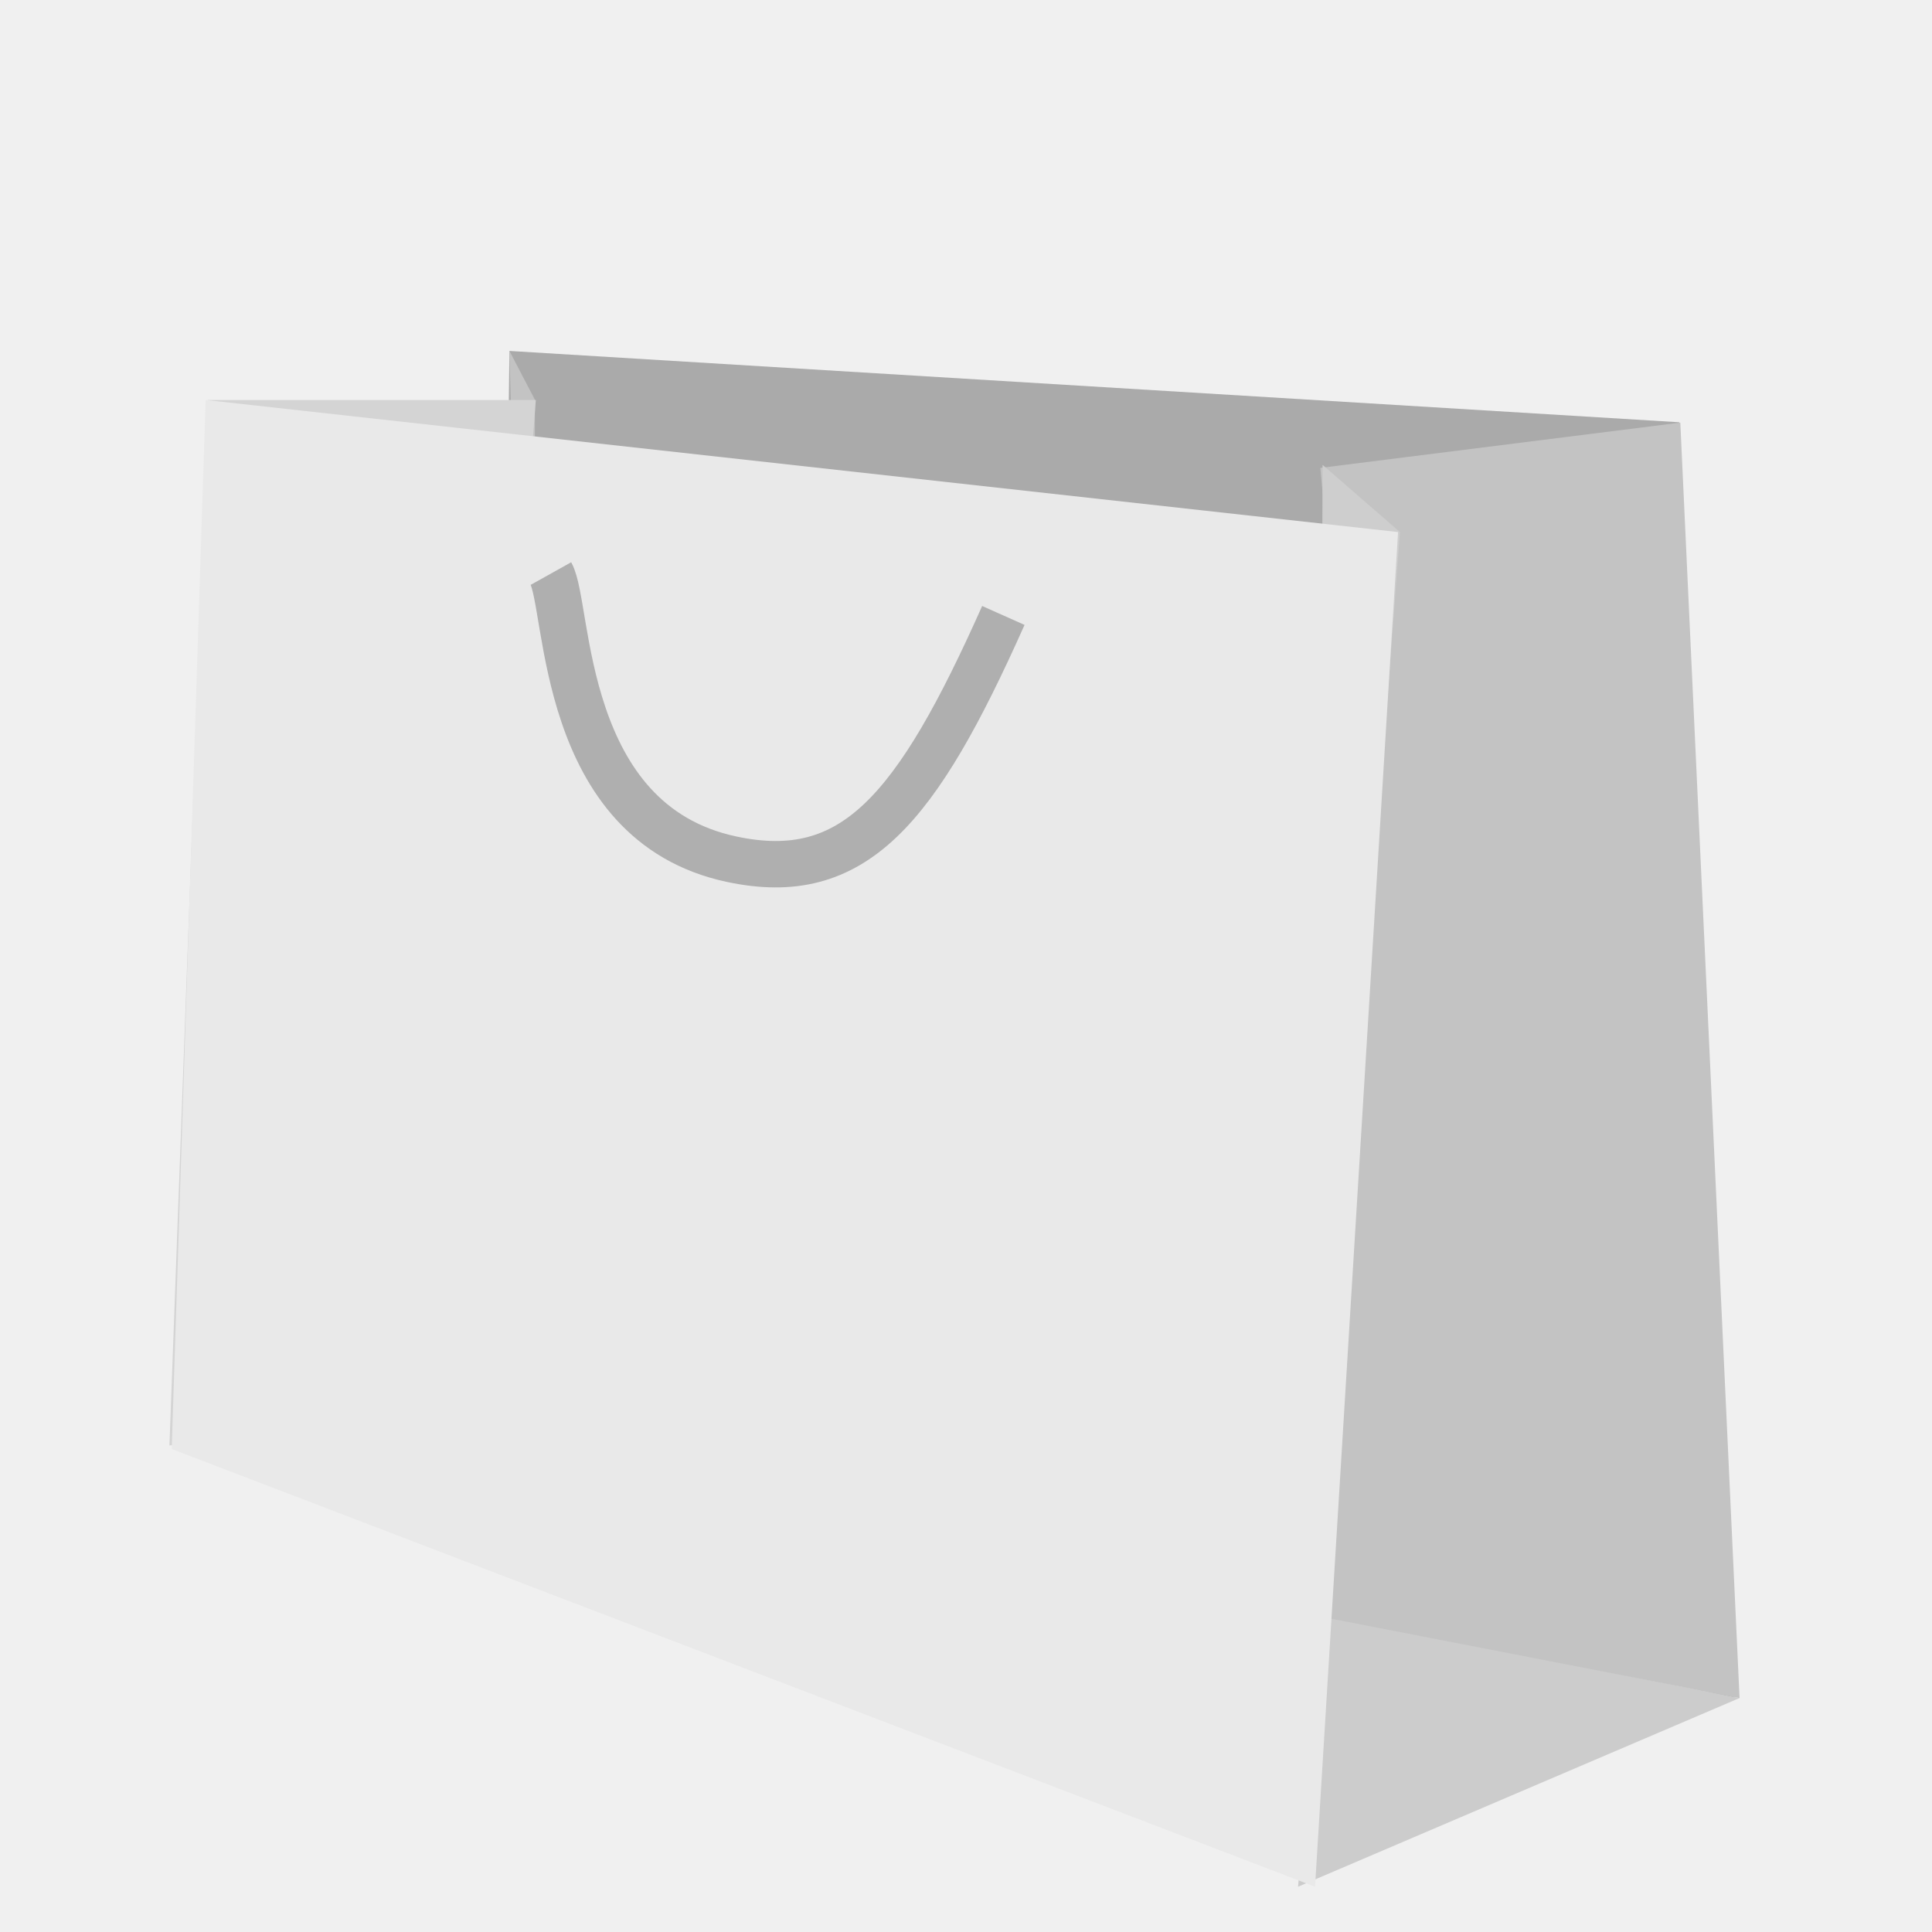
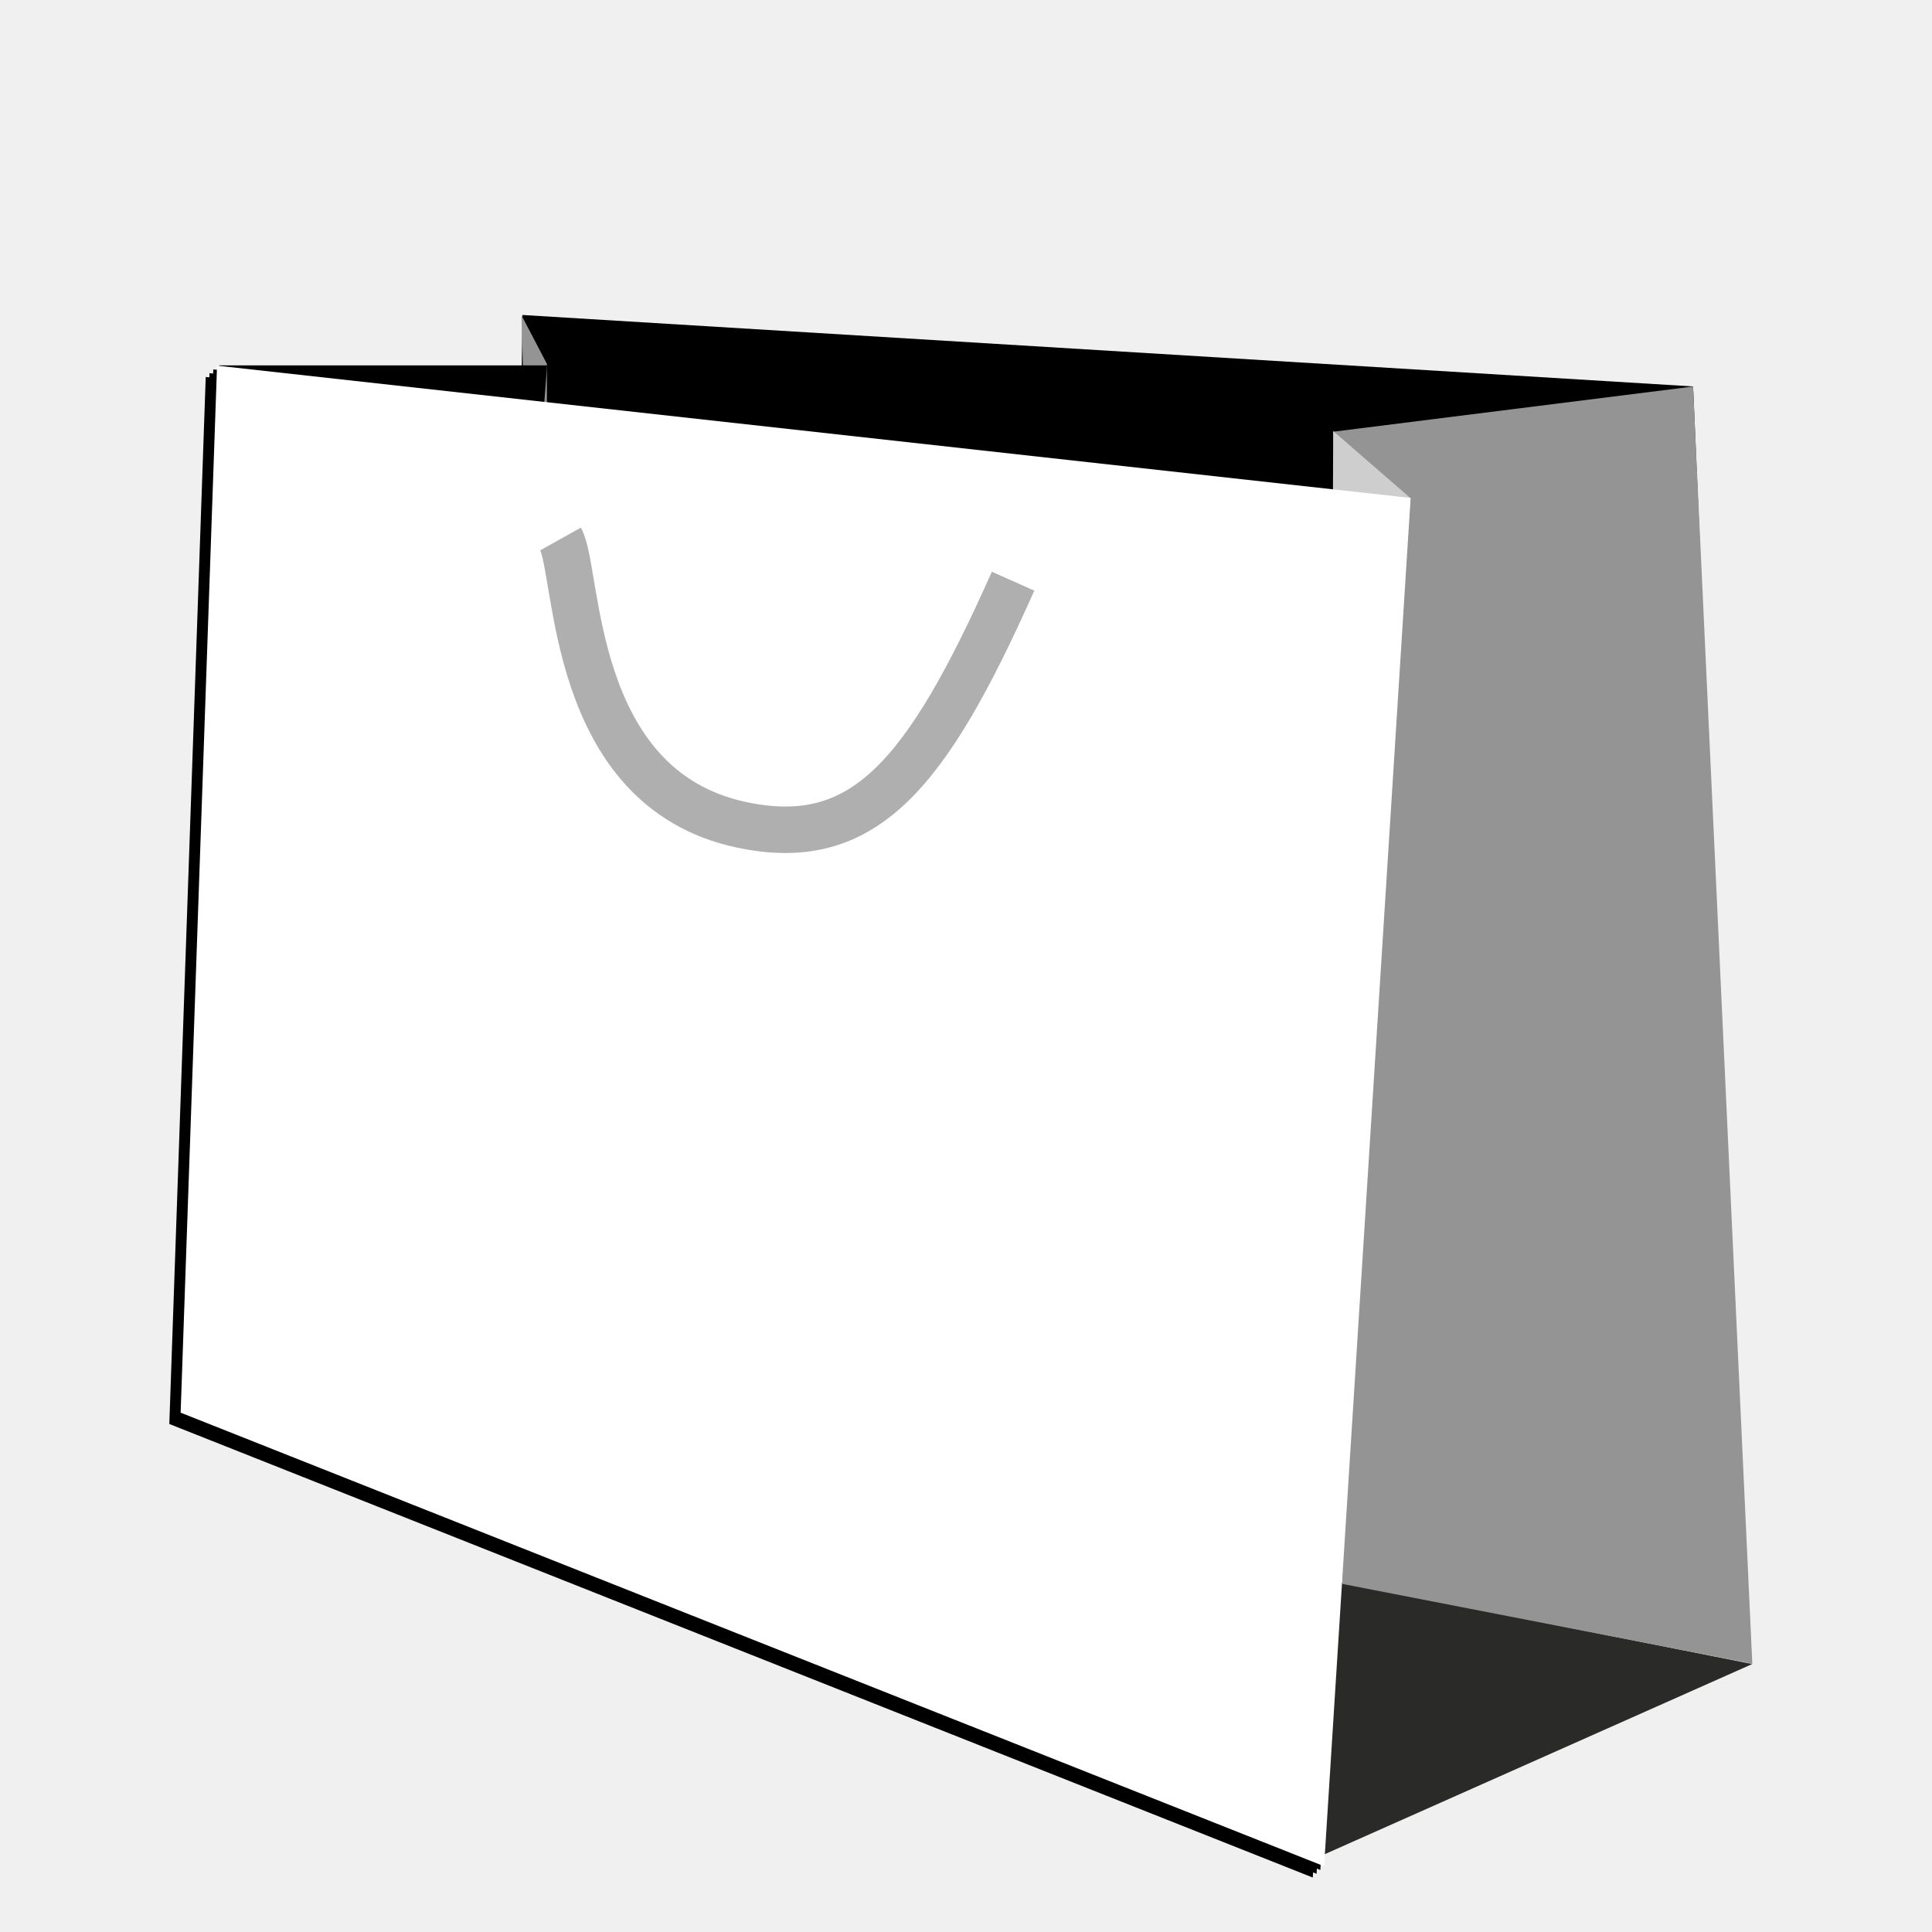
- <svg xmlns="http://www.w3.org/2000/svg" height="512" width="512" viewBox="0 0 512 512" preserveAspectRatio="none slice">
-   <path d="M135 93l310 18.9 14.5 338-328-72.1z" fill="#aaa" />
-   <path d="M344 500l117-50-111-22z" fill="#ccc" />
-   <path d="M461 450l-15.7-338-95.4 12 2.49 26.9v278zM135 93l6.74 12.9v233z" fill="#c3c3c3" />
-   <path d="M371 141l-20.5-17.8-1.21 307z" fill="#cecece" />
-   <path d="M55.1 106H142l-20.5 269-76.6 8.06z" fill="#d4d4d4" />
-   <g>
-     <path fill="#e9e9e9" d="M54.5 106l316 35-22 359-303-116z" />
-     <path d="M146 152c4.94 8.85 2.19 66 47.9 75.7 32.3 6.88 48.9-12.8 72-64.6" stroke="#afafaf" stroke-width="12.3" fill="none" />
+ <svg xmlns="http://www.w3.org/2000/svg" viewBox="0 0 512 512" width="512" height="512">
+   <style>
+ 		tspan { white-space:pre }
+ 		.shp0 { fill: #000000 } 
+ 		.shp1 { fill: #2a2a28 } 
+ 		.shp2 { fill: #949494 } 
+ 		.shp3 { fill: #cecece } 
+ 		.shp4 { fill: #ed3c32 } 
+ 		.shp5 { fill: #fbb829 } 
+ 		.shp6 { fill: #97c000 } 
+ 		.shp7 { fill: #3ba5c6 } 
+ 		.shp8 { fill: #ffffff } 
+ 		.shp9 { fill: none;stroke: #afafaf;stroke-width: 12.317 } 
+ 	</style>
+   <g id="Folder 1">
+     <path id="Layer" class="shp0" d="M138.45 83.47L448.69 102.41L463.17 439.98L134.79 367.86L138.45 83.47Z" />
+     <path id="Layer" class="shp1" d="M347.27 493.07L464.38 440.98L353.31 418.94L347.27 493.07Z" />
+     <path id="Layer" fill-rule="evenodd" class="shp2" d="M355.73 419.75L355.73 141.28L353.24 114.42L448.68 102.43L464.38 440.9L355.73 419.75ZM138.2 83.56L144.94 96.43L144.94 329.82L138.2 83.56Z" />
+     <path id="Layer" class="shp3" d="M373.8 132.01L353.31 114.23L352.1 420.75L373.8 132.01Z" />
+     <path id="Layer" class="shp0" d="M58.06 96.83L144.99 96.83L124.46 366.27L47.88 374.34L58.06 96.83Z" />
+   </g>
+   <g id="Layer" style="display: none">
+     <path id="Layer" class="shp4" d="M285.02 52.24L383.44 66.6L340.63 198.69L242.22 184.33L285.02 52.24Z" />
+     <path id="Layer" class="shp5" d="M330.3 156.65L260.73 137.54L211.26 182.41L211.66 121.6L144.94 96.43L214.76 77.96L223 17.54L265.76 66.92L337.56 54.75L294.16 103.75L330.3 156.65Z" />
+     <path id="Layer" class="shp6" d="M239.82 212.78C210.94 195.78 211.45 154.15 240.95 119.65C270.46 85.15 317.65 71.01 346.52 88C375.4 105 374.89 146.63 345.39 181.13C315.88 215.63 268.69 229.78 239.82 212.78Z" />
+     <path id="Layer" class="shp7" d="M139.57 39.5L98.65 207.24L232.87 121.6L139.57 39.5Z" />
+   </g>
+   <g id="Layer">
+     <path id="Layer" class="shp0" d="M56.52 97.9L372.83 132.96L349.9 495.57L46.87 375.37L56.52 97.9Z" />
+     <path id="Layer copy 2" class="shp0" d="M55.52 98.9L371.83 133.96L348.9 496.57L45.87 376.37L55.52 98.9Z" />
+     <path id="Layer copy 3" class="shp0" d="M54.52 99.9L370.83 134.96L347.9 497.57L44.87 377.37L54.52 99.9Z" />
+     <path id="Layer copy" class="shp8" d="M57.52 96.9L373.83 131.96L350.9 494.57L47.87 374.37L57.52 96.9Z" />
+     <path id="Layer" class="shp9" d="M148.55 142.83C153.49 151.68 150.74 208.84 196.5 218.58C228.82 225.45 245.43 205.73 268.48 154.02" />
  </g>
</svg>
